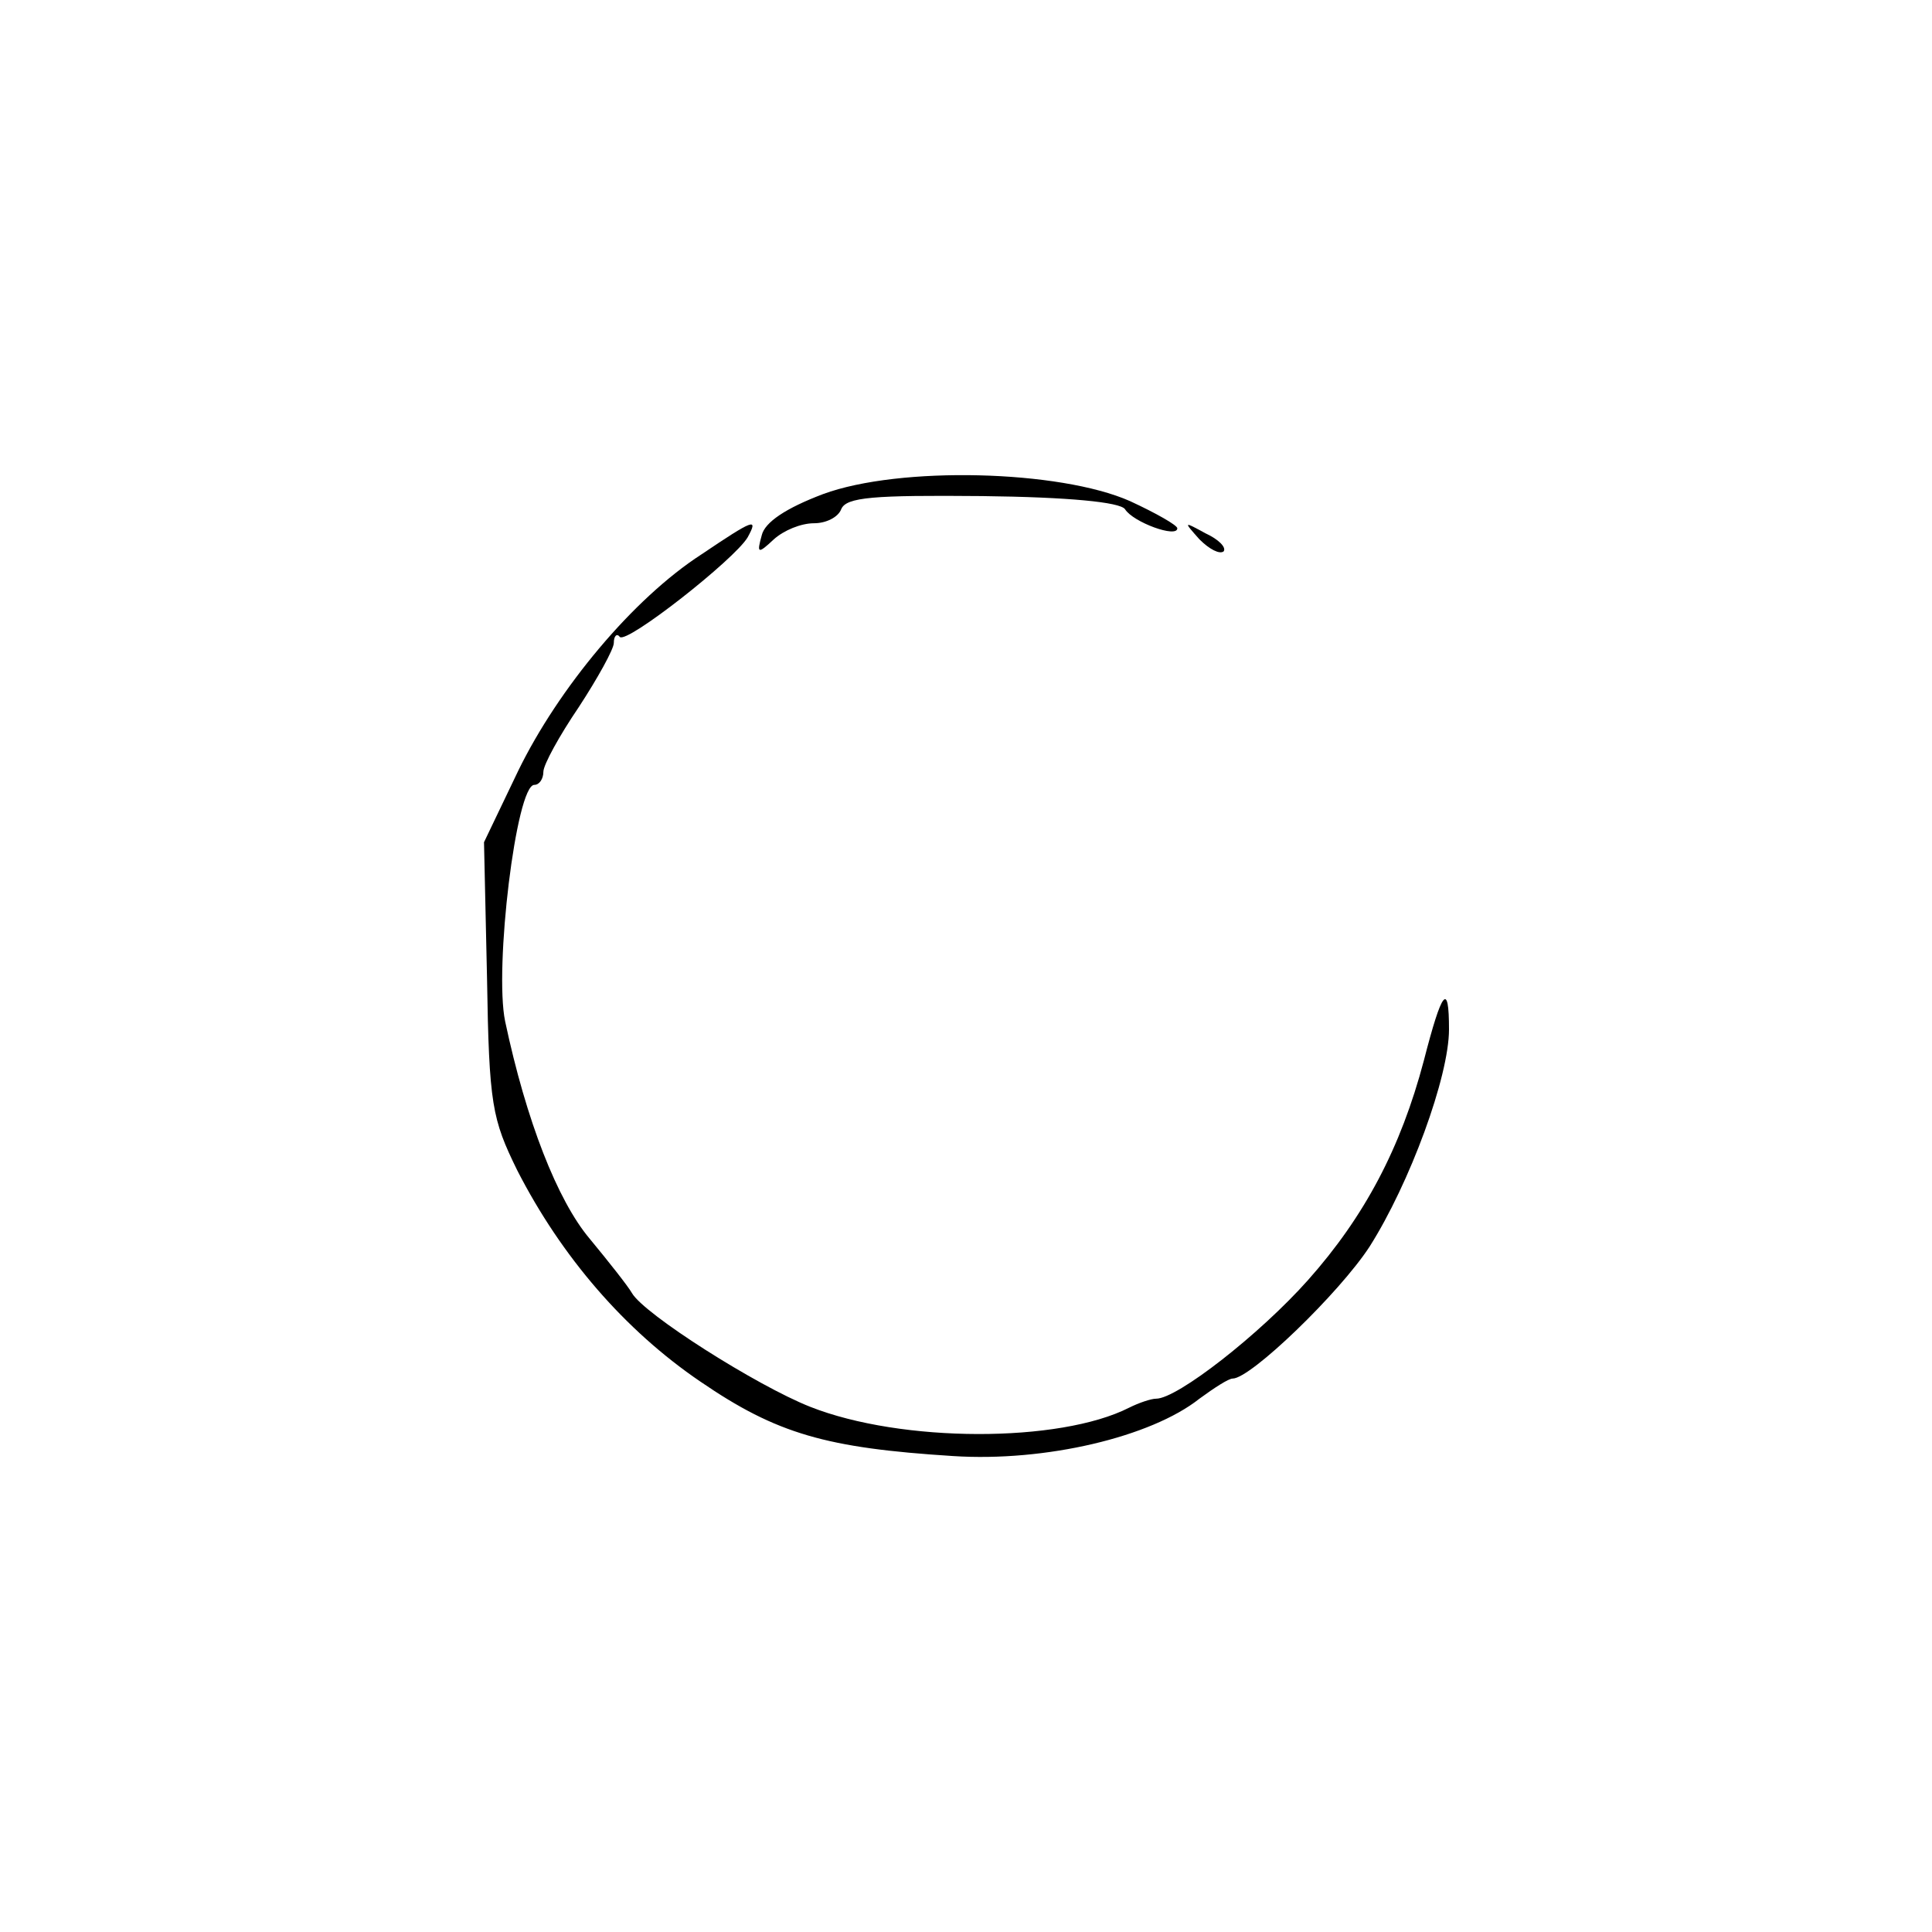
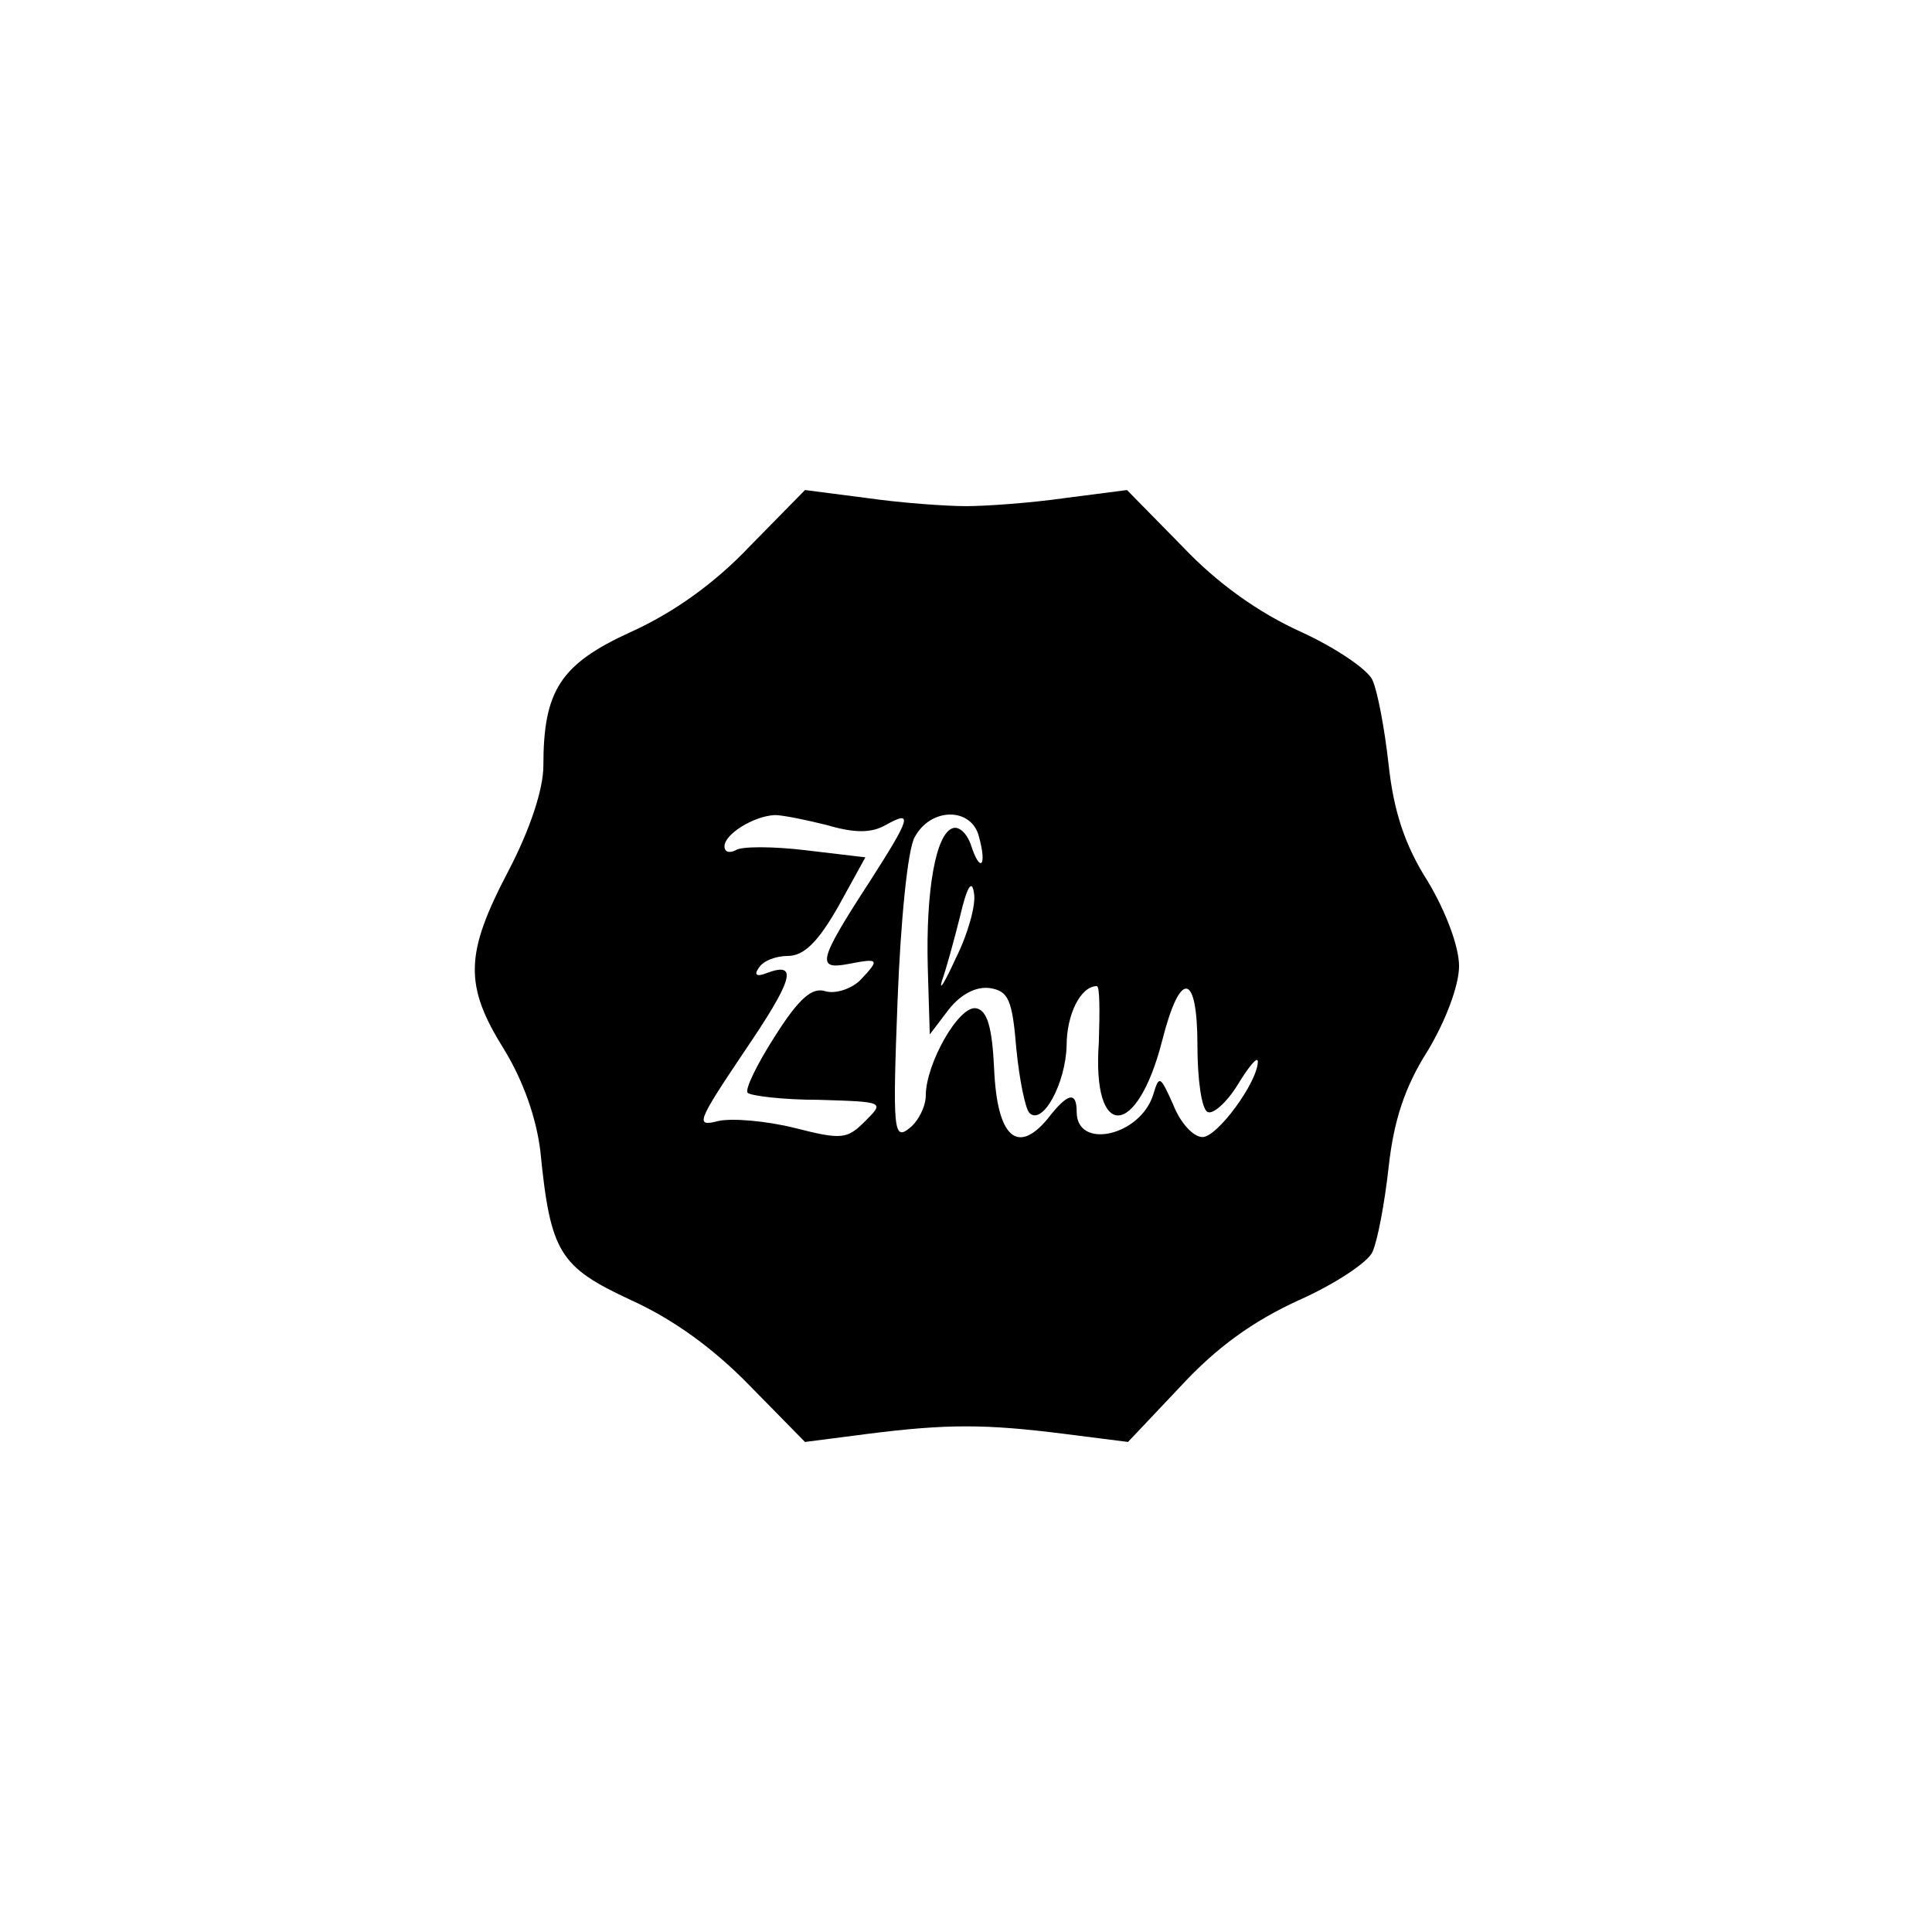
<svg xmlns="http://www.w3.org/2000/svg" version="1.0" width="192pt" height="192pt" viewBox="0 0 192 192" preserveAspectRatio="xMidYMid meet">
  <g transform="translate(0,192) scale(0.1,-0.1)" fill="#000000" stroke="none">
-     <path d="M818 1429 c-37 -14 -58 -28 -61 -41 -5 -18 -4 -19 12 -4 10 9 27 16 40 16 12 0 24 6 27 14 5 12 32 14 140 13 86 -1 137 -6 142 -13 8 -13 52 -29 52 -19 0 3 -21 15 -47 27 -70 31 -229 35 -305 7z" />
-     <path d="M697 1369 c-68 -44 -142 -133 -182 -215 l-34 -71 3 -135 c2 -126 5 -140 30 -191 44 -86 107 -159 182 -210 76 -52 125 -66 251 -74 92 -6 197 19 245 57 15 11 29 20 33 20 18 0 106 85 136 131 40 63 79 169 79 216 0 48 -7 39 -25 -31 -23 -87 -59 -155 -115 -218 -48 -54 -130 -118 -151 -118 -5 0 -17 -4 -27 -9 -69 -35 -226 -35 -317 1 -53 21 -165 92 -177 113 -4 7 -23 31 -42 54 -32 38 -63 117 -84 216 -11 53 11 235 29 235 5 0 9 6 9 13 0 7 16 36 35 64 19 29 35 58 35 64 0 7 3 10 6 6 7 -7 114 77 127 99 11 20 6 18 -46 -17z" />
-     <path d="M1192 1384 c10 -10 20 -15 24 -12 3 4 -5 12 -18 18 -22 12 -22 12 -6 -6z" />
+     <path d="M745 1377 c-35 -37 -76 -66 -118 -85 -70 -32 -87 -58 -87 -133 0 -23 -13 -63 -35 -105 -43 -82 -44 -113 -4 -177 19 -31 32 -68 36 -101 10 -101 19 -115 90 -148 42 -19 82 -48 118 -85 l55 -56 62 8 c79 10 117 10 196 0 l63 -8 52 55 c36 39 72 65 118 86 36 16 69 38 73 48 5 11 12 48 16 84 5 46 16 80 39 116 18 30 31 65 31 84 0 19 -13 54 -31 84 -23 36 -34 70 -39 116 -4 36 -11 73 -16 84 -4 10 -36 32 -71 48 -42 19 -83 48 -118 85 l-55 56 -62 -8 c-35 -5 -79 -8 -98 -8 -19 0 -63 3 -98 8 l-62 8 -55 -56z m77 -277 c27 -8 44 -8 58 0 27 15 26 9 -15 -55 -52 -80 -54 -89 -22 -83 31 6 32 5 11 -17 -9 -8 -24 -13 -34 -10 -13 4 -26 -7 -50 -45 -18 -28 -30 -53 -27 -56 3 -3 35 -7 71 -7 65 -2 65 -2 46 -21 -18 -18 -23 -19 -70 -7 -28 7 -62 10 -76 7 -23 -6 -22 -2 25 68 49 72 55 91 23 79 -10 -4 -13 -2 -8 5 4 7 17 12 29 12 16 0 30 14 50 49 l27 49 -59 7 c-33 4 -65 4 -70 0 -6 -3 -11 -2 -11 4 0 12 29 30 50 31 8 0 32 -5 52 -10z m151 -12 c8 -29 1 -36 -8 -8 -4 12 -12 19 -18 17 -17 -5 -27 -62 -25 -138 l2 -67 19 25 c12 15 27 23 41 21 18 -3 22 -11 26 -60 3 -31 9 -60 13 -64 13 -13 36 29 37 67 0 31 14 59 30 59 3 0 3 -25 2 -56 -7 -98 38 -96 63 2 18 71 35 68 35 -5 0 -33 4 -63 10 -66 5 -3 19 9 30 27 11 18 20 29 20 23 0 -20 -40 -75 -55 -75 -9 0 -22 14 -29 32 -13 29 -14 30 -20 10 -13 -41 -76 -55 -76 -17 0 21 -9 19 -29 -7 -30 -36 -50 -18 -53 49 -2 43 -7 59 -18 61 -17 3 -50 -55 -50 -87 0 -10 -7 -25 -16 -32 -16 -13 -17 -3 -12 127 3 78 10 150 17 162 16 30 57 30 64 0z m-23 -120 c-11 -24 -17 -34 -14 -23 4 11 12 40 18 64 7 30 12 38 14 23 2 -11 -6 -40 -18 -64z" />
  </g>
</svg>
